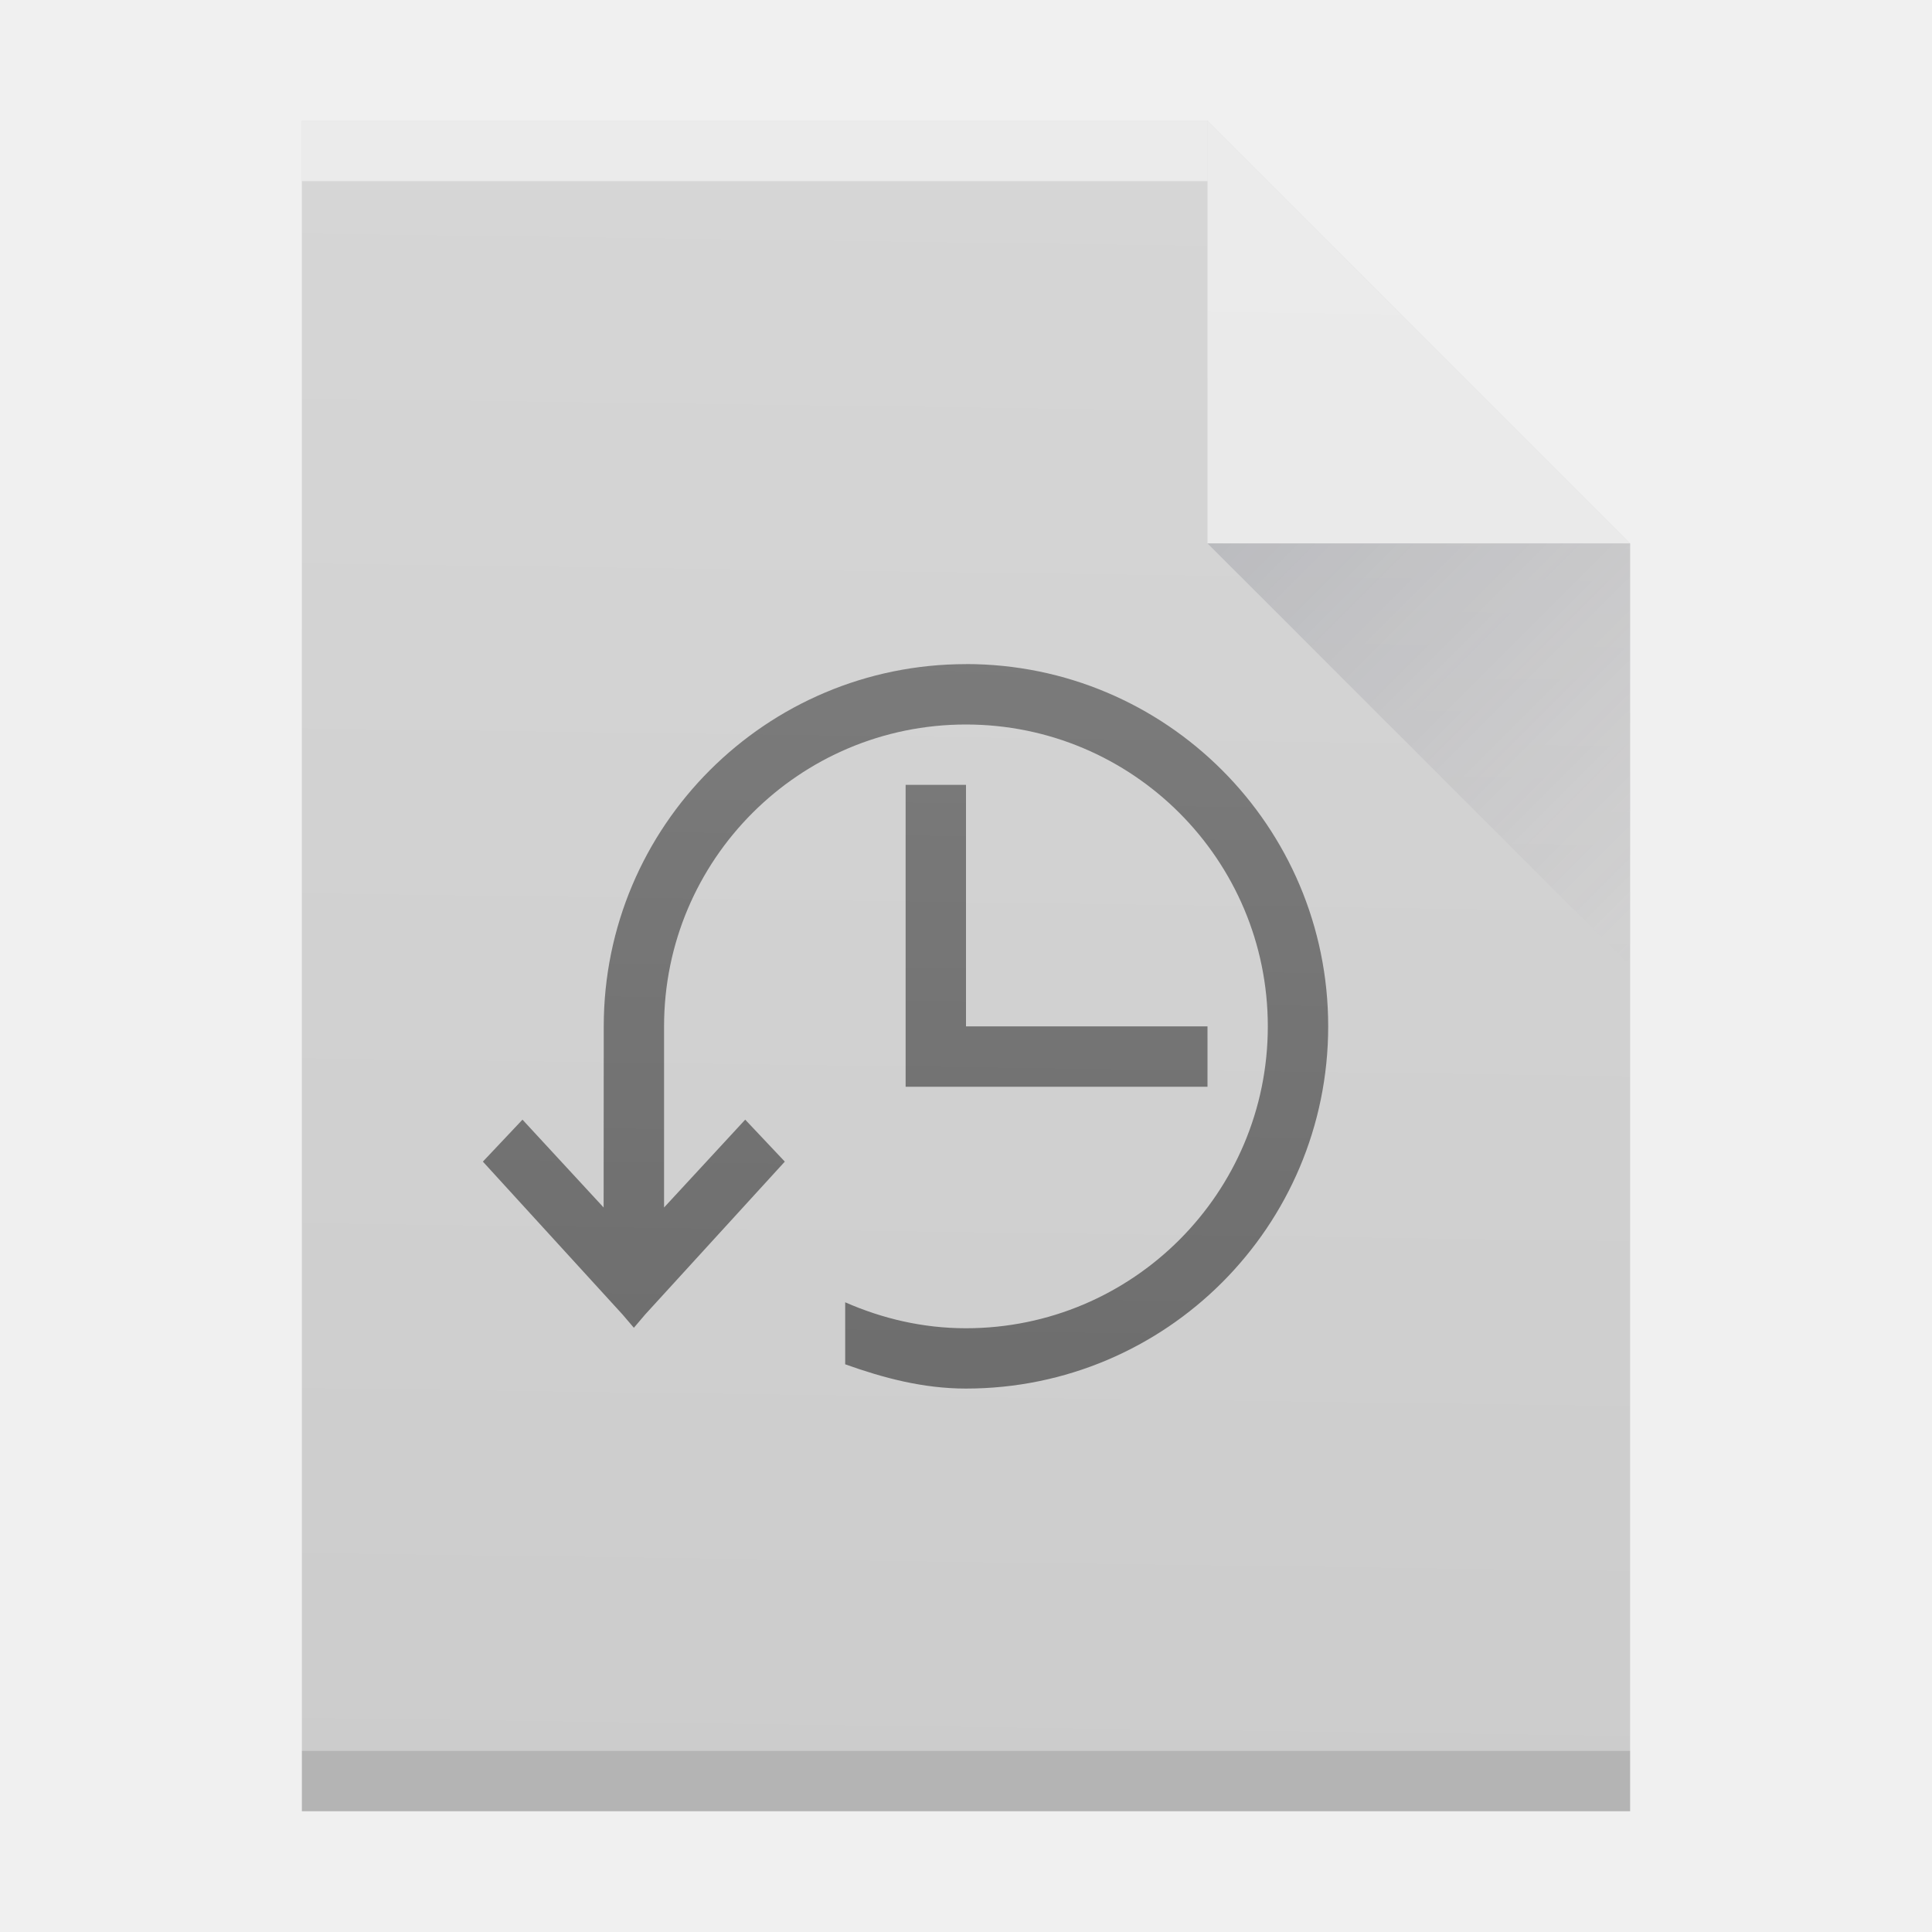
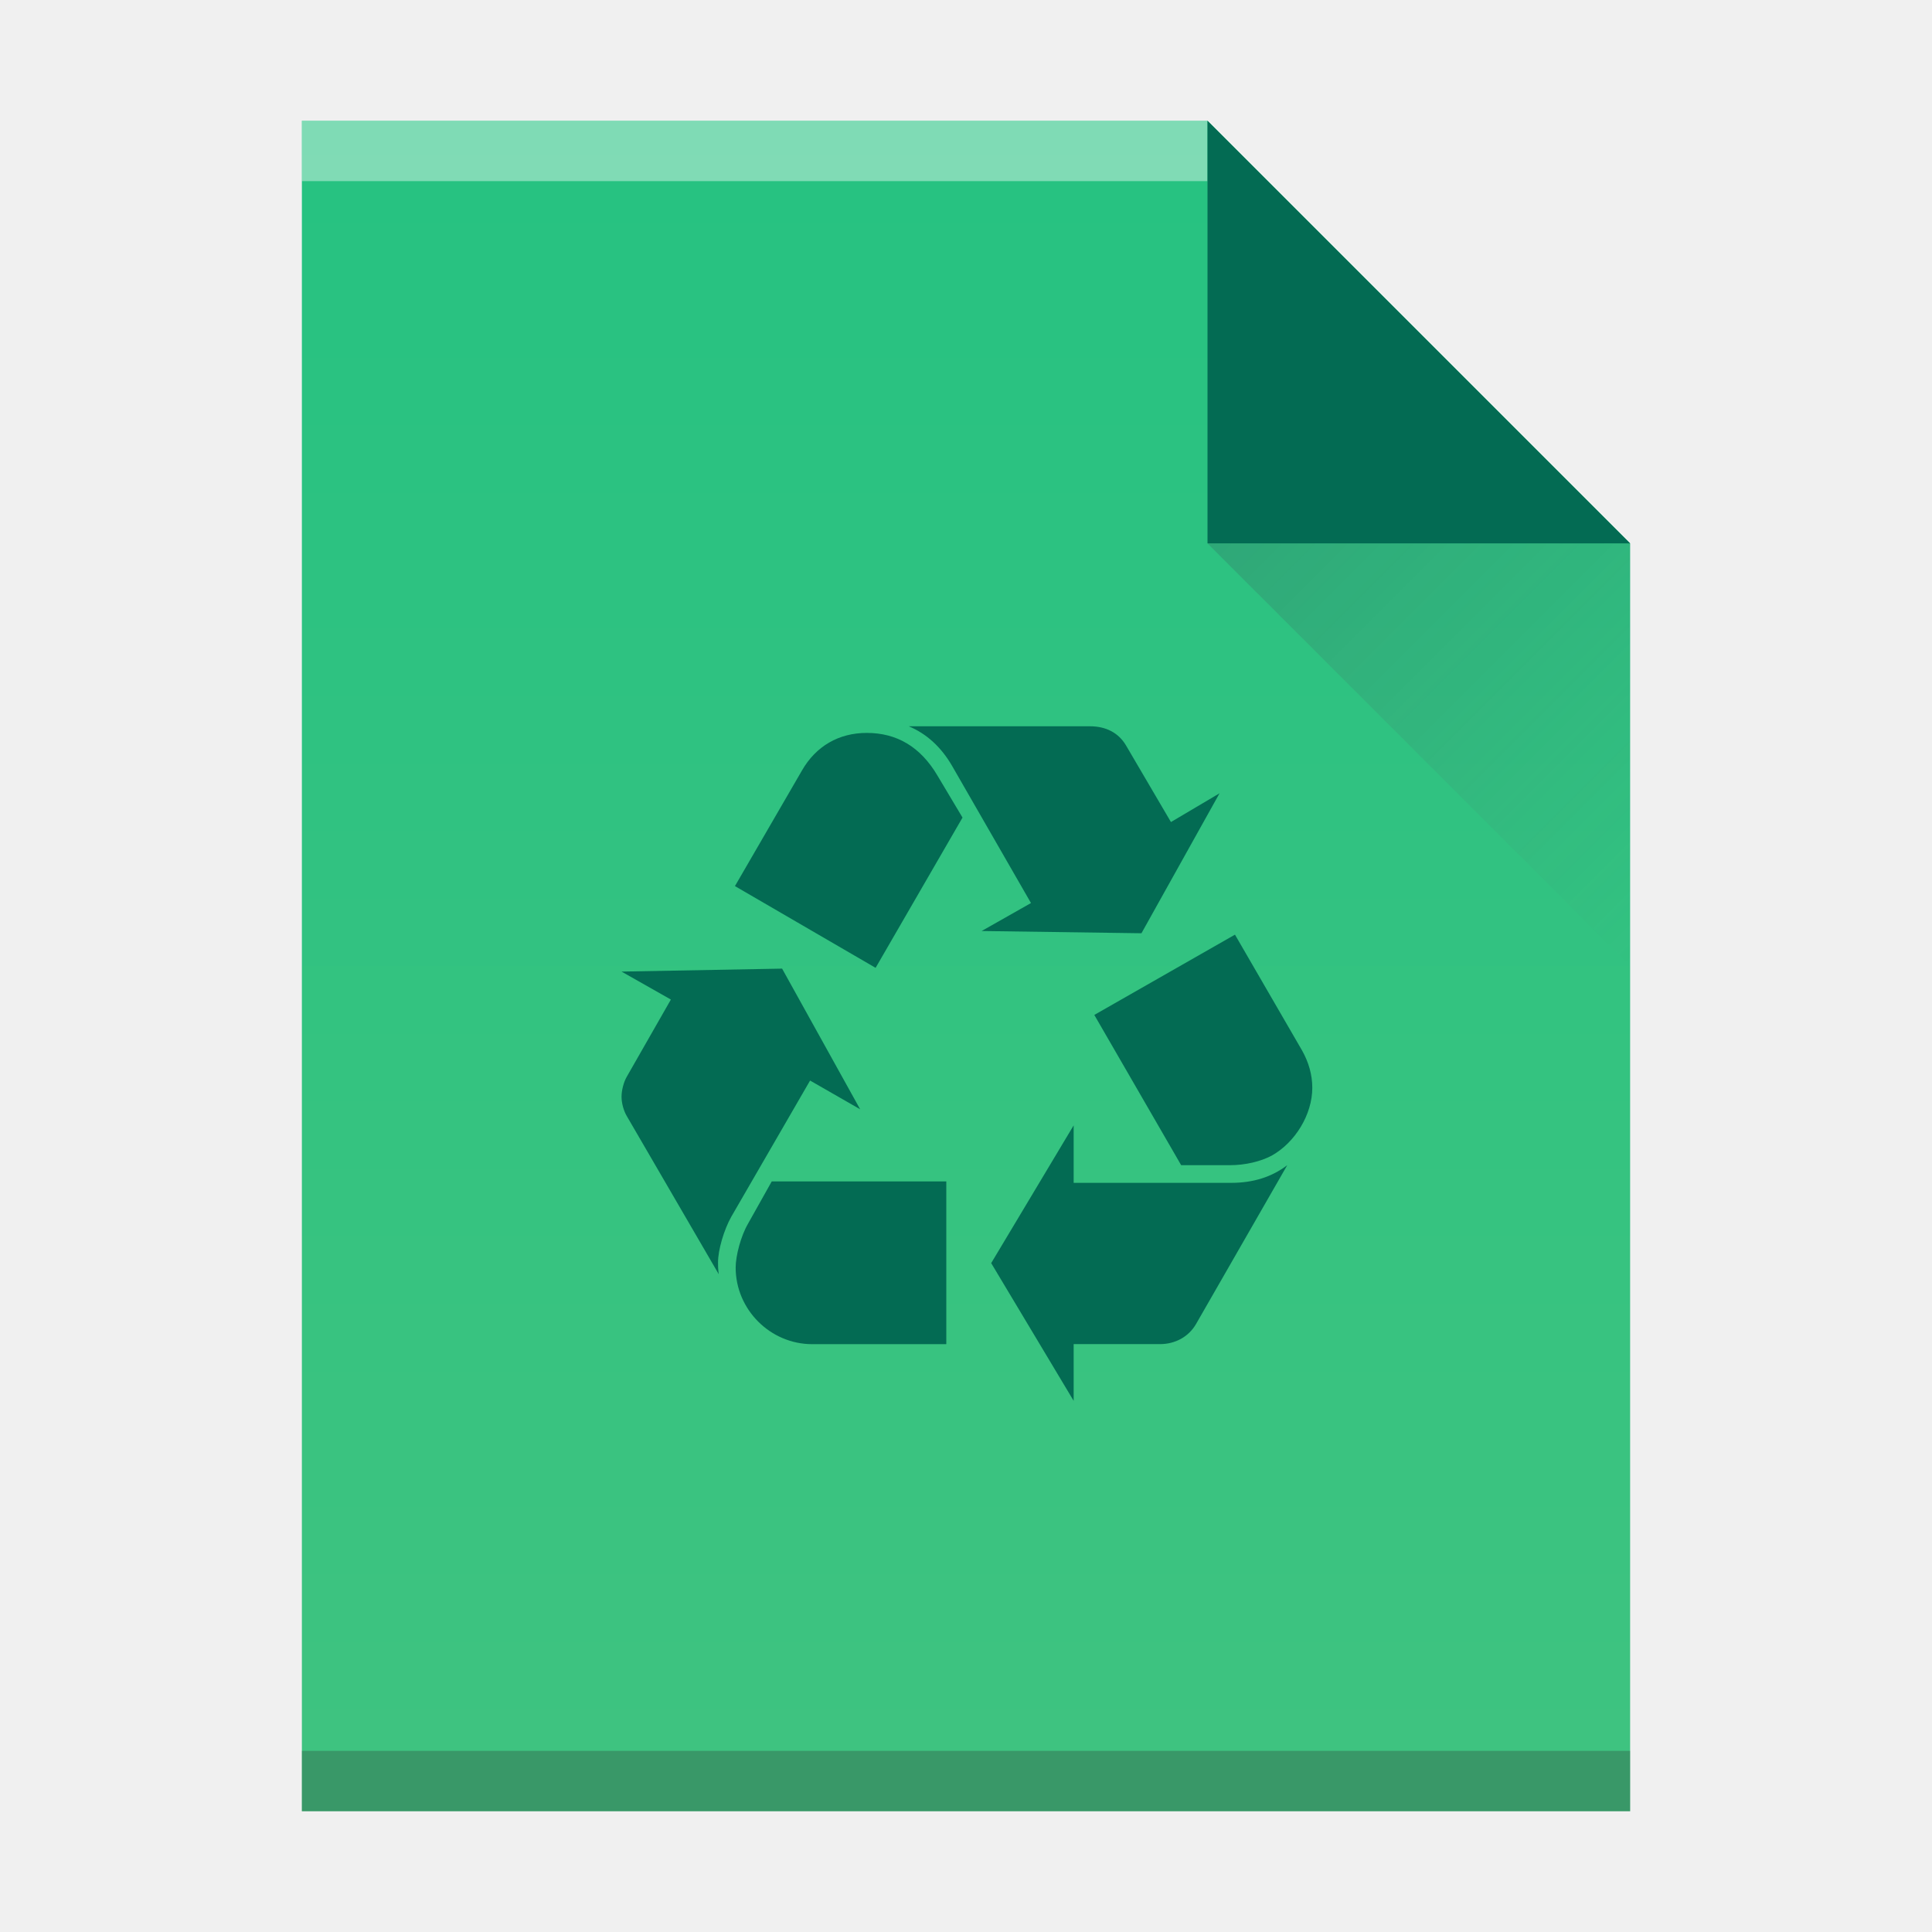
- <svg xmlns="http://www.w3.org/2000/svg" id="svg9" width="32" height="32" version="1.1">
-   <defs id="defs4">
-     <linearGradient id="a" x1="404.57" x2="411.57" y1="524.8" y2="531.8" gradientUnits="userSpaceOnUse">
-       <stop id="stop1" stop-color="#383e51" offset="0" />
-       <stop id="stop2" stop-color="#655c6f" stop-opacity="0" offset="1" />
+ <svg xmlns="http://www.w3.org/2000/svg" width="32" height="32">
+   <defs>
+     <linearGradient id="a" y1="61" y2="3" x2="0" gradientUnits="userSpaceOnUse" gradientTransform="matrix(.5 0 0-.48276 384.57 547.25)">
+       <stop stop-color="#26c281" />
+       <stop offset="1" stop-color="#3fc380" />
    </linearGradient>
-     <linearGradient id="b" x1="6.508" x2="7.322" y1="3.421" y2="61.14" gradientTransform="matrix(.5 0 0 -.48276 384.57 547.25)" gradientUnits="userSpaceOnUse">
-       <stop id="stop3" stop-color="#fff" stop-opacity="0" offset="0" />
-       <stop id="stop4" stop-color="#fff" stop-opacity=".2" offset="1" />
+     <linearGradient id="b" y1="518.04" y2="524.8" x2="0" gradientUnits="userSpaceOnUse">
+       <stop stop-color="#036b53" />
+       <stop offset="1" stop-color="#036b53" />
+     </linearGradient>
+     <linearGradient id="c" y1="524.8" x1="404.57" y2="531.8" x2="411.57" gradientUnits="userSpaceOnUse">
+       <stop stop-color="#383e51" />
+       <stop offset="1" stop-color="#655c6f" stop-opacity="0" />
    </linearGradient>
  </defs>
-   <g id="g9" transform="translate(-384.57-515.8)">
-     <path id="path4" d="m389.57 517.8v27h22v-20l-7-7z" fill="#ccc" />
-     <path id="path1" class="ColorScheme-Text" d="m400.57 526.8c-3.314 0-6 2.686-6 6l-2e-3 3-1.344-1.455-0.656 0.695 2.312 2.531 0.189 0.221 0.188-0.221 2.312-2.531-0.656-0.695-1.344 1.455v-3c0-2.761 2.239-5 5-5s5 2.239 5 5-2.239 5-5 5c-0.714 0-1.385-0.16-2-0.43v1.027c0.632 0.226 1.291 0.402 2 0.402 3.314 0 6-2.686 6-6s-2.686-6-6-6zm-1 2v5h5v-1h-4v-4z" color="#232629" opacity=".5" />
-     <g id="g5" fill="#fff">
-       <rect id="rect4" transform="scale(1-1)" x="389.57" y="-518.8" width="15" height="1" opacity=".5" />
-       <path id="path5" d="m411.57 524.8-7-7v7z" fill-rule="evenodd" opacity=".5" />
+   <g transform="translate(-384.57-515.8)">
+     <path fill="url(#a)" d="m389.57 545.8v-28h15l7 7v21h-7z" />
+     <g transform="scale(1-1)">
+       <rect width="15" x="389.57" y="-518.8" fill="#ffffff" height="1" fill-opacity=".412" />
+       <rect width="22" x="389.57" y="-545.8" fill="#2e3132" height="1" fill-opacity=".294" />
    </g>
-     <path id="path6" d="m411.57 531.8-7-7h7z" fill="url(#a)" fill-rule="evenodd" opacity=".2" />
-     <path id="path8" d="m389.57 545.8v-28h15l7 7v21h-7z" fill="url(#b)" />
-     <path id="path9" transform="translate(384.57,515.8)" d="m5 29v1h22v-1z" color="#000000" color-rendering="auto" image-rendering="auto" opacity=".25" shape-rendering="auto" text-rendering="auto" />
+     <g fill-rule="evenodd">
+       <path fill="url(#b)" d="m411.57 524.8l-7-7v7z" />
+       <path opacity=".2" fill="url(#c)" d="m411.57 531.8l-7-7h7z" />
+     </g>
+     <path fill="#036b53" d="m-119.09 339.54c-.978 1.757-1.757 4.402-1.757 6.068 0 .387 0 .879.096 1.561l-12.23-21.03c-.392-.682-.683-1.662-.683-2.544 0-.883.292-1.957.683-2.641l5.871-10.273-6.554-3.715 21.328-.395 10.369 18.686-6.651-3.815-10.473 18.1m9.394-59.29c1.857-3.232 4.893-4.993 8.608-4.993 4.01 0 7.146 1.861 9.394 5.672l3.328 5.576-11.547 19.962-18.686-10.86 8.903-15.357m1.366 76.21c-5.576 0-10.173-4.598-10.173-10.174 0-1.566.687-4.209 1.665-5.871l3.127-5.576h23.19v21.622h-17.811m18.593-76.8c-1.466-2.54-3.423-4.306-5.772-5.285h24.07c2.153 0 3.814.883 4.796 2.548l5.967 10.174 6.455-3.819-10.373 18.593-21.23-.299 6.554-3.715-10.469-18.2m37.08 55.37c2.932 0 5.38-.783 7.433-2.345l-12.134 21.13c-.978 1.662-2.736 2.641-4.79 2.641h-11.45v7.532l-10.956-18.293 10.956-18.299v7.634h20.942m9.386-17.611c.883 1.566 1.374 3.227 1.374 4.989 0 3.523-2.253 7.241-5.38 9-1.47.787-3.527 1.278-5.576 1.278h-6.463l-11.54-19.962 18.686-10.665 8.899 15.36" transform="matrix(.12468 0 0 .12468 411.53 493.62)" />
  </g>
</svg>
